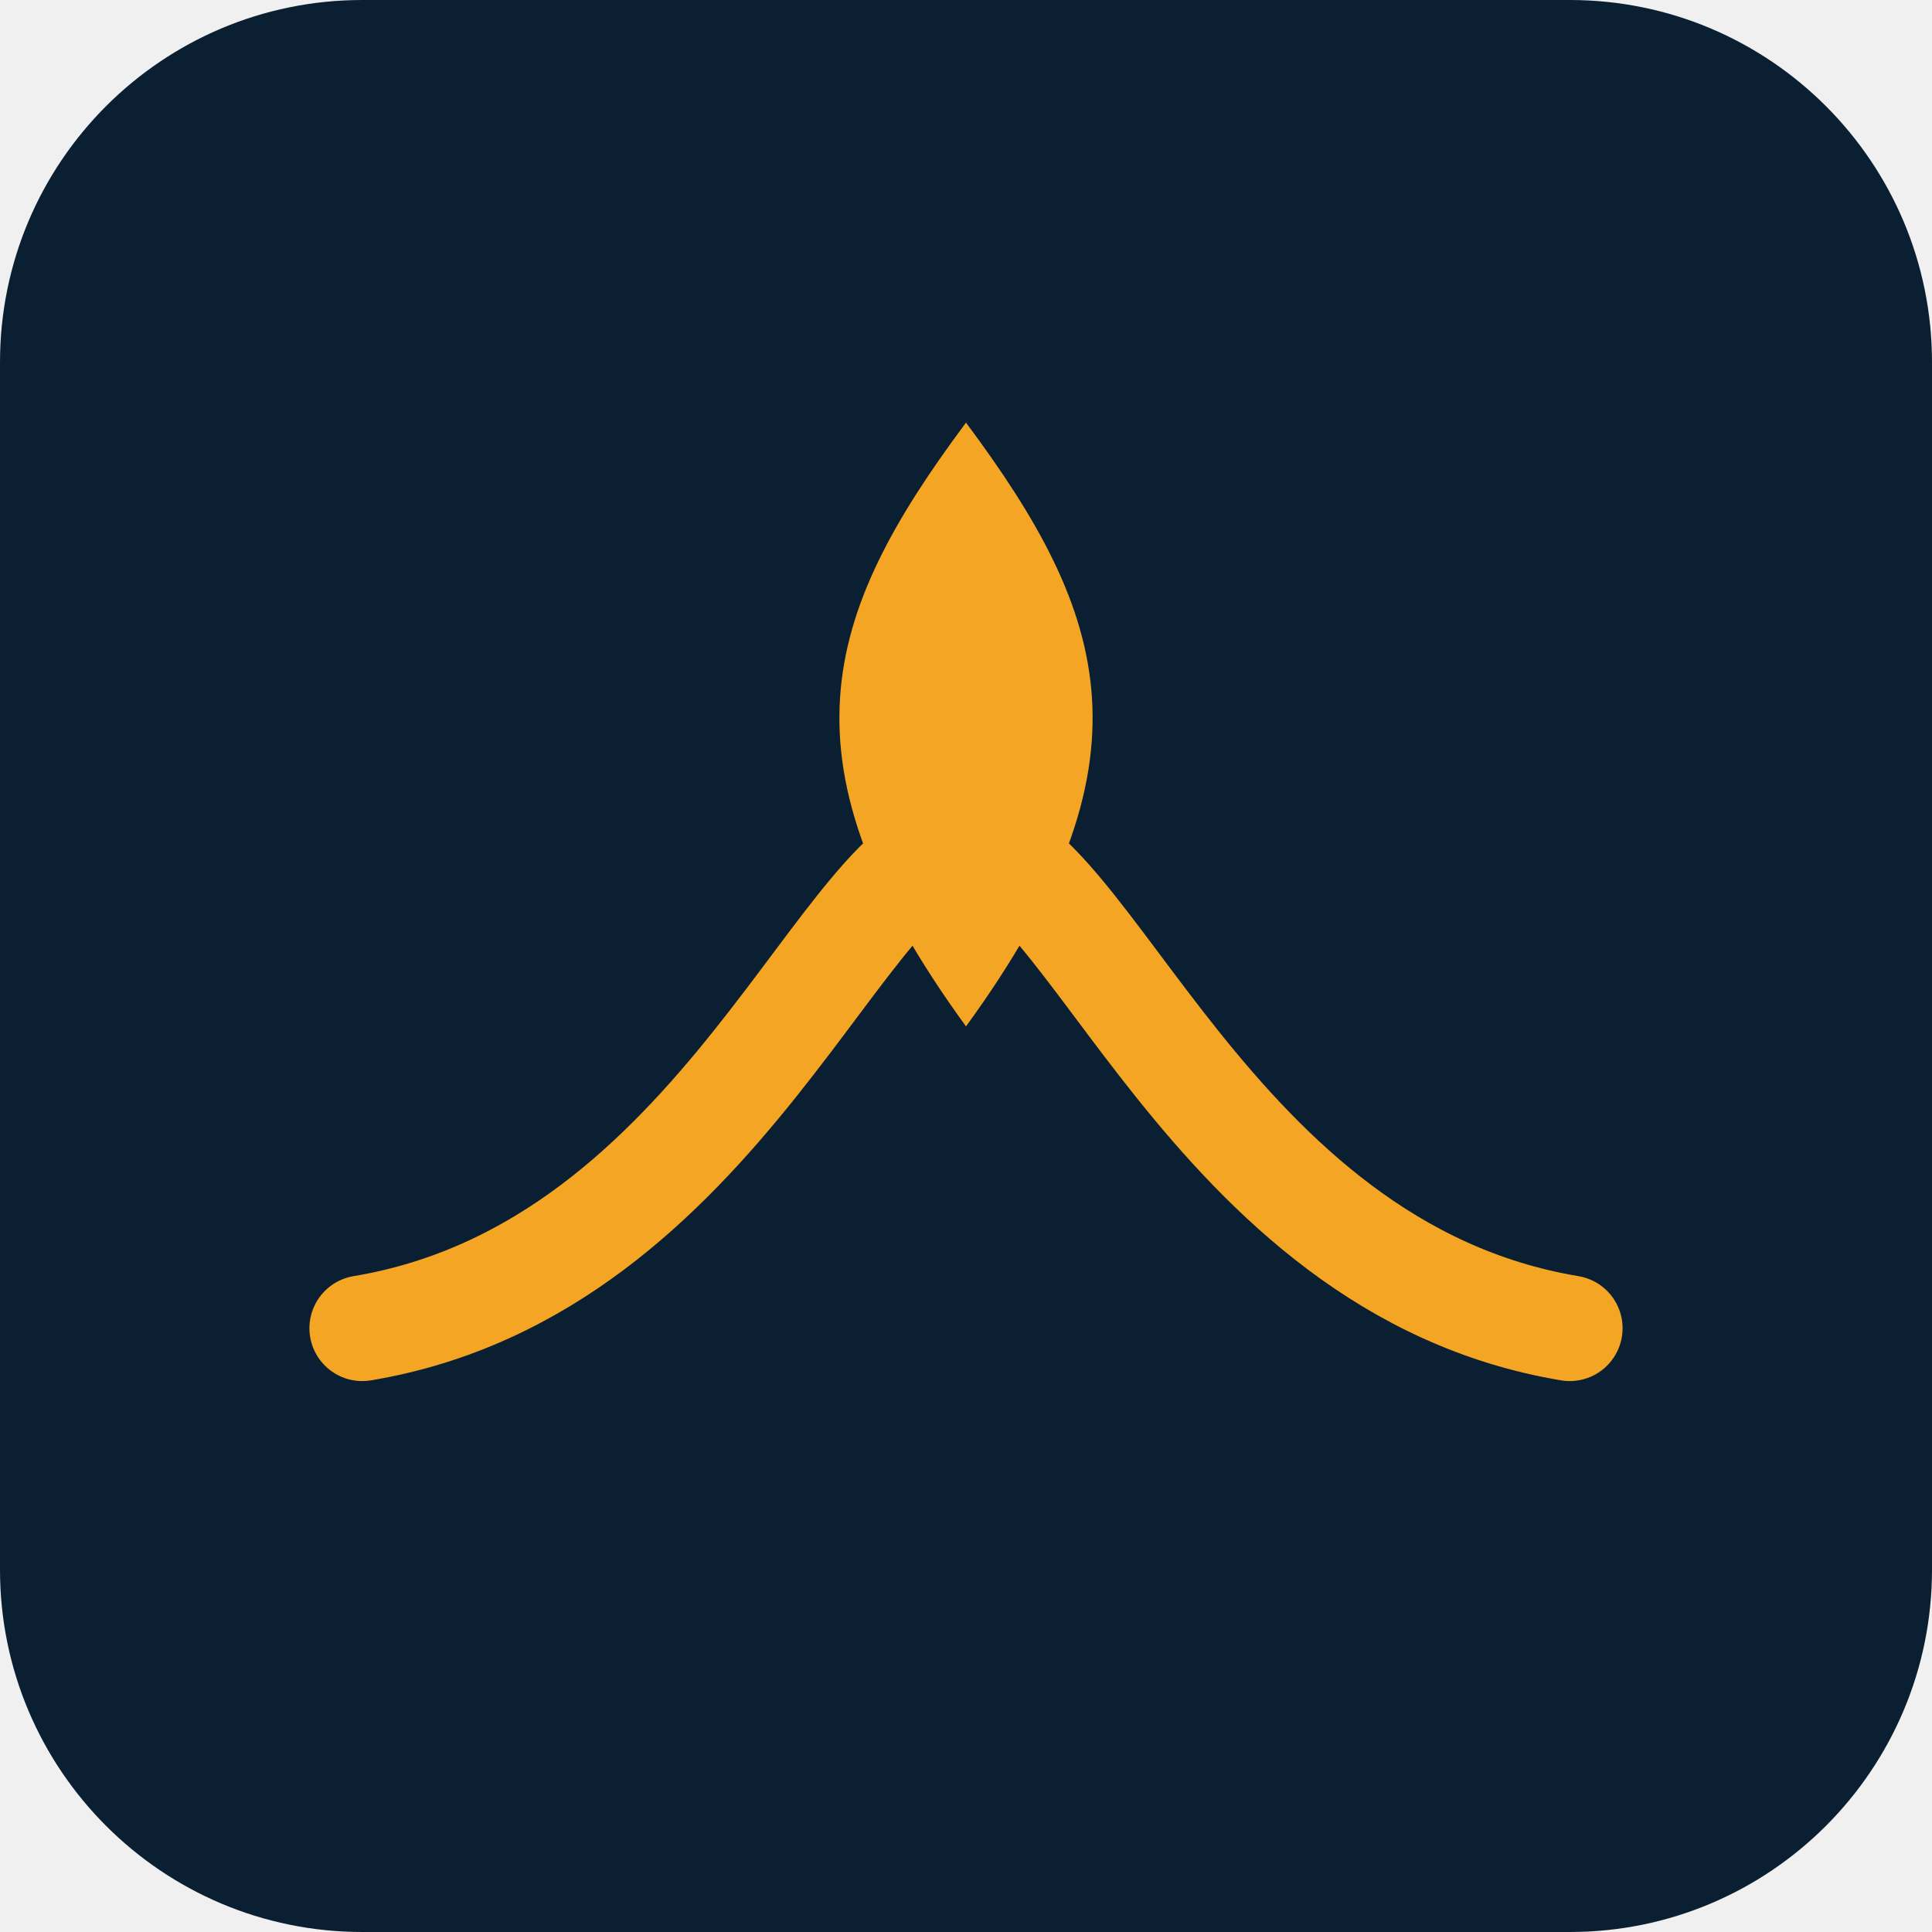
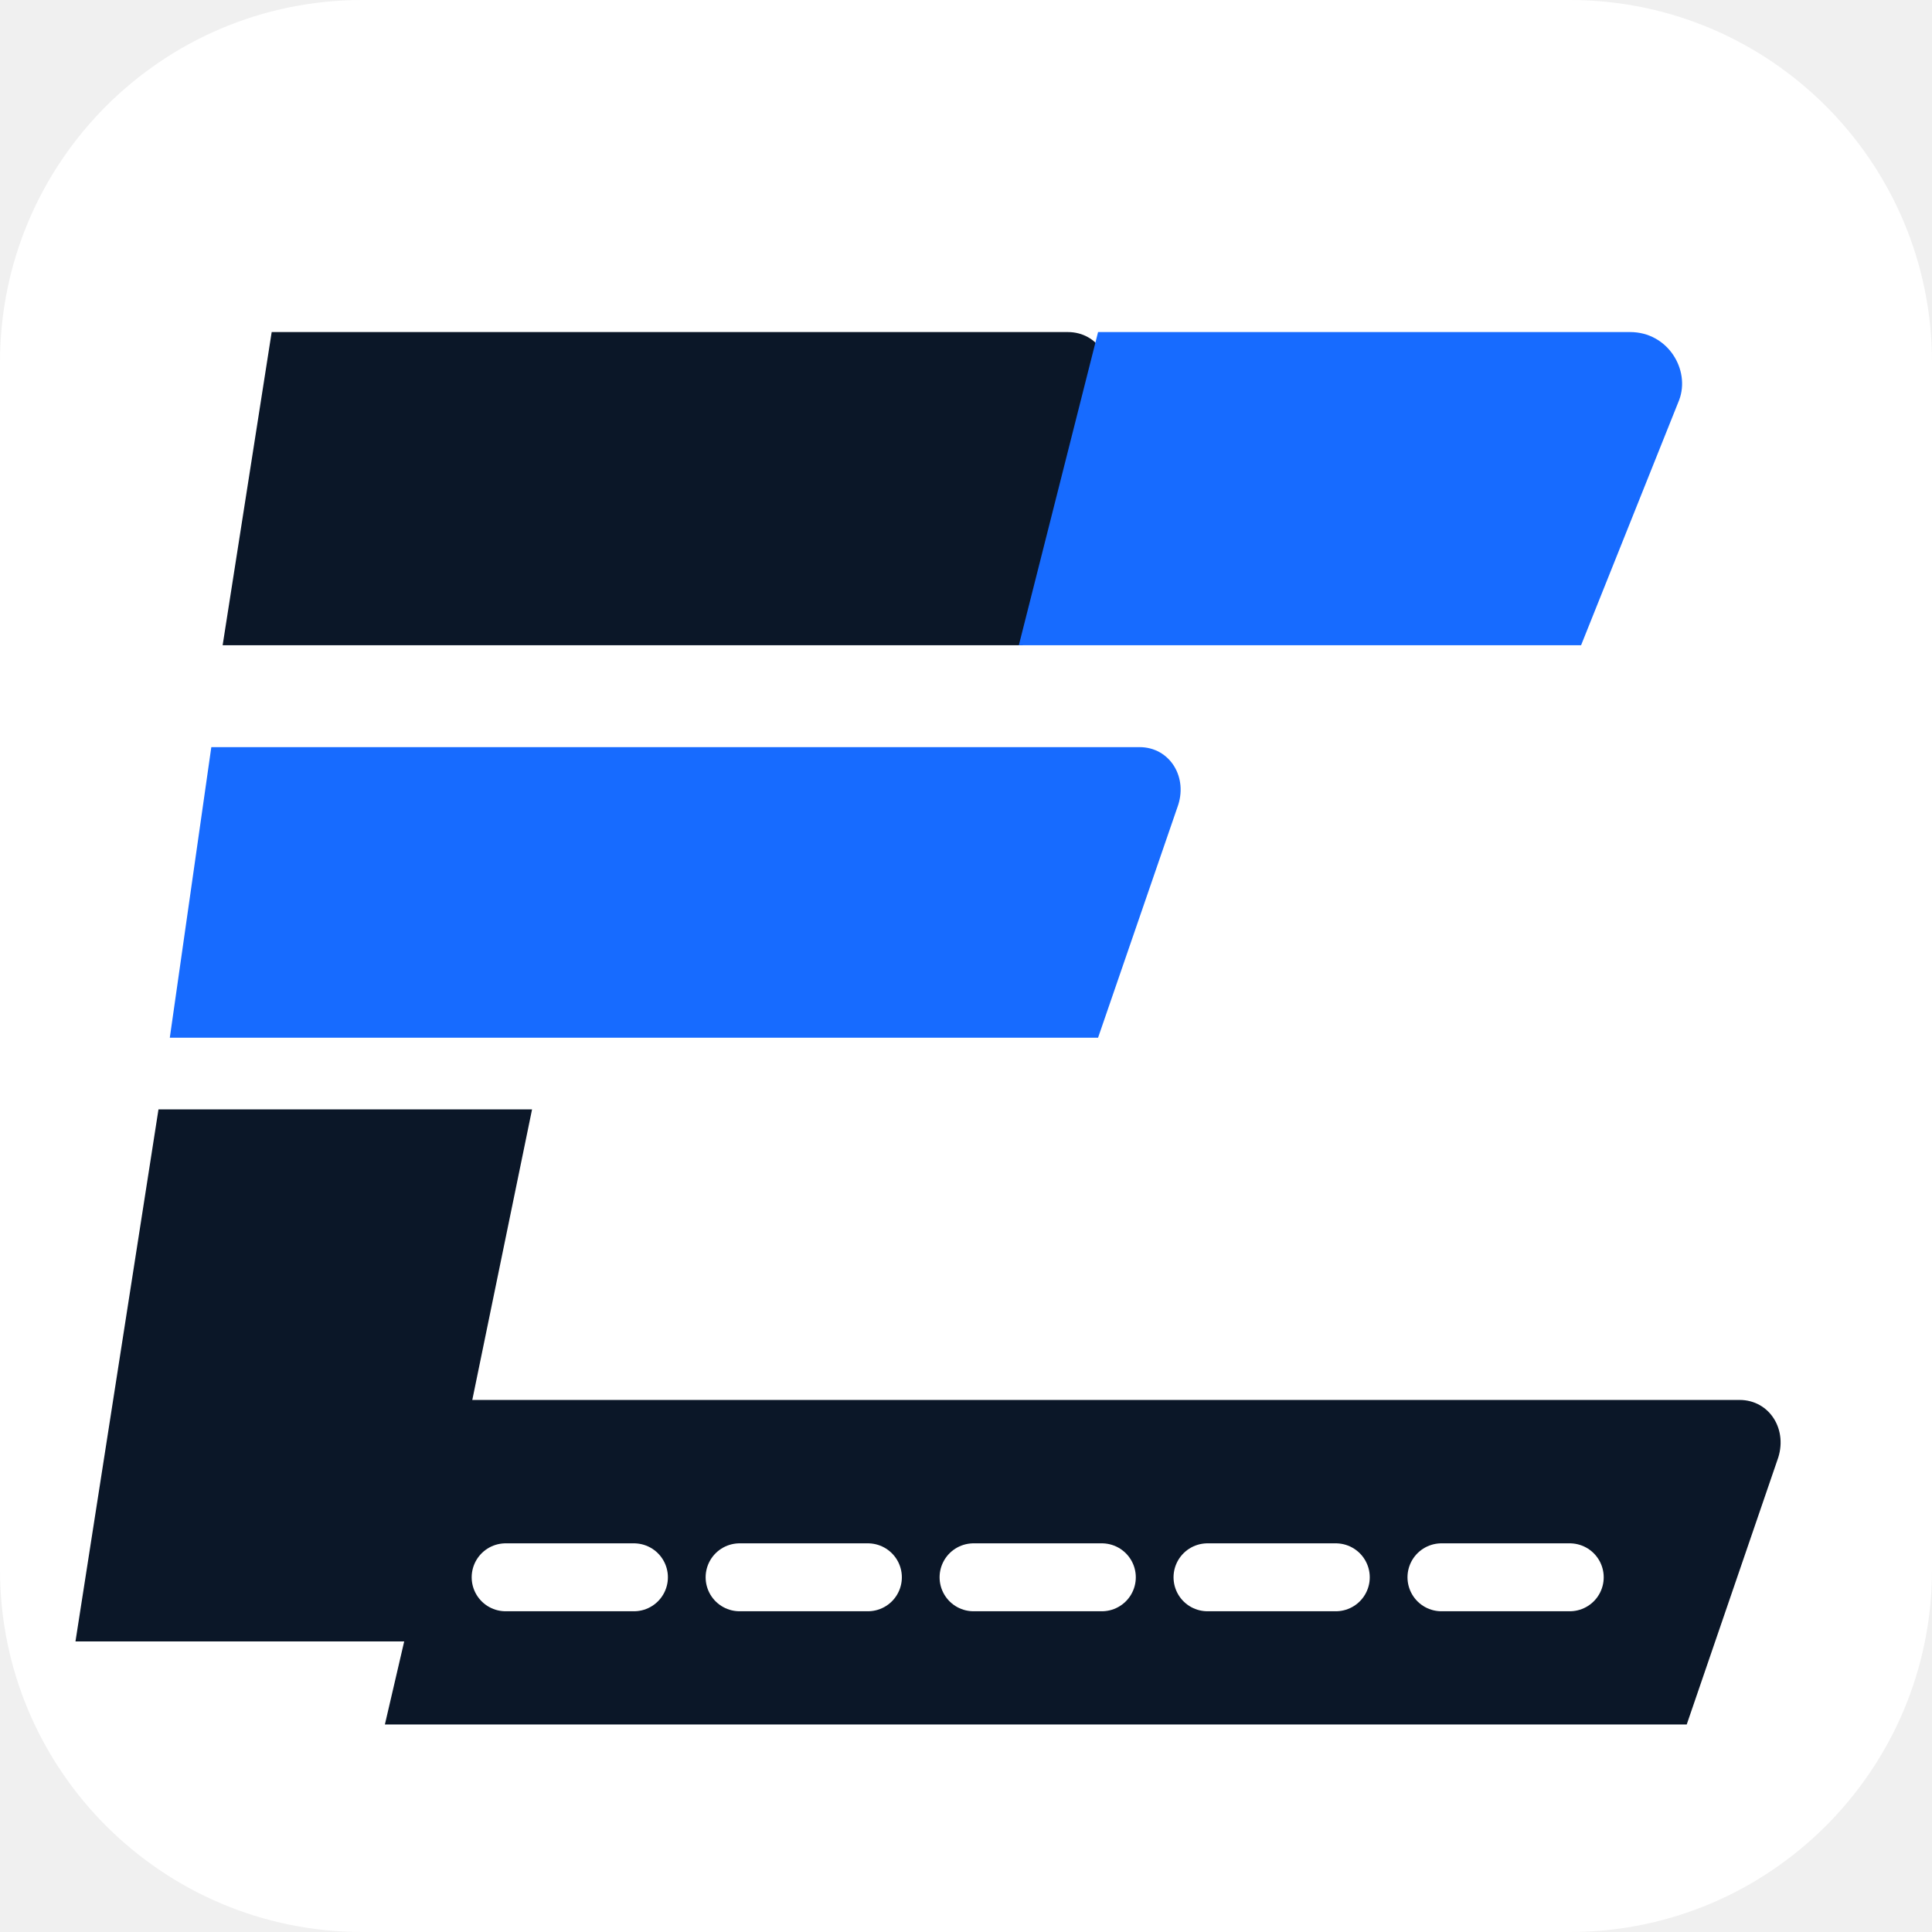
<svg xmlns="http://www.w3.org/2000/svg" viewBox="0 0 512 512">
-   <rect width="512" height="512" rx="96" fill="#0B1F33" />
-   <path d="M96 352c96-16 128-128 160-128s64 112 160 128" fill="none" stroke="#F5A524" stroke-width="28" stroke-linecap="round" />
-   <path d="M256 112c38 51 51 90 0 160-51-70-38-109 0-160z" fill="#F5A524" />
+   <rect width="512" height="512" rx="96" fill="#FFFFFF" />
+   <path d="M72 88h211c8 0 13 8 10 16l-22 67H59L72 88Z" fill="#0B1728" />
+   <path d="M291 88h141c10 0 16 10 13 18l-26 65H270l21-83Z" fill="#176BFF" />
+   <path d="M56 198h246c8 0 13 8 10 16l-21 61H45l11-77Z" fill="#176BFF" />
+   <path d="M42 294h99L112 435H20l22-141Z" fill="#0B1728" />
+   <path d="M122 371h339c8 0 13 8 10 16l-24 70H102l20-86Z" fill="#0B1728" />
+   <path d="M134 418h298" fill="none" stroke="#FFFFFF" stroke-width="18" stroke-dasharray="34 28" stroke-linecap="round" />
</svg>
